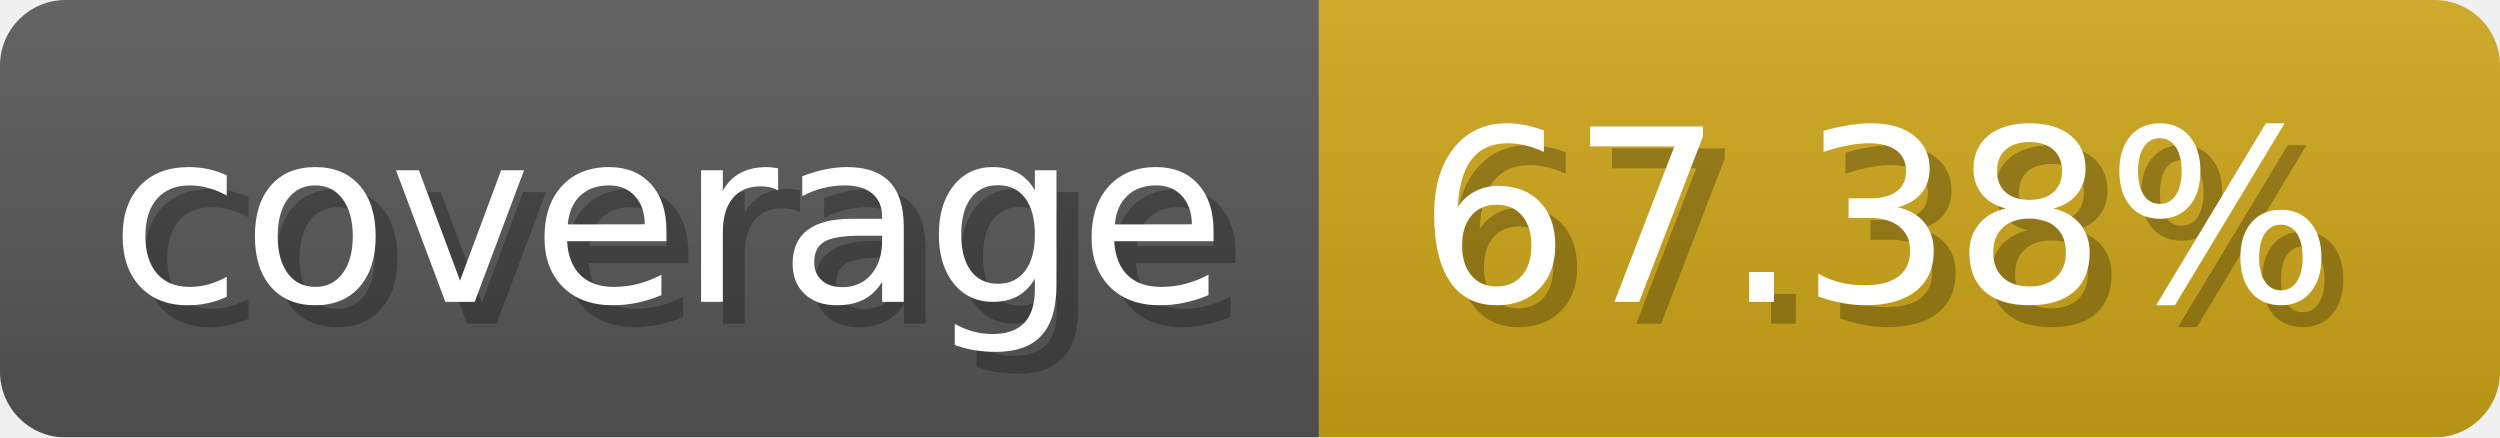
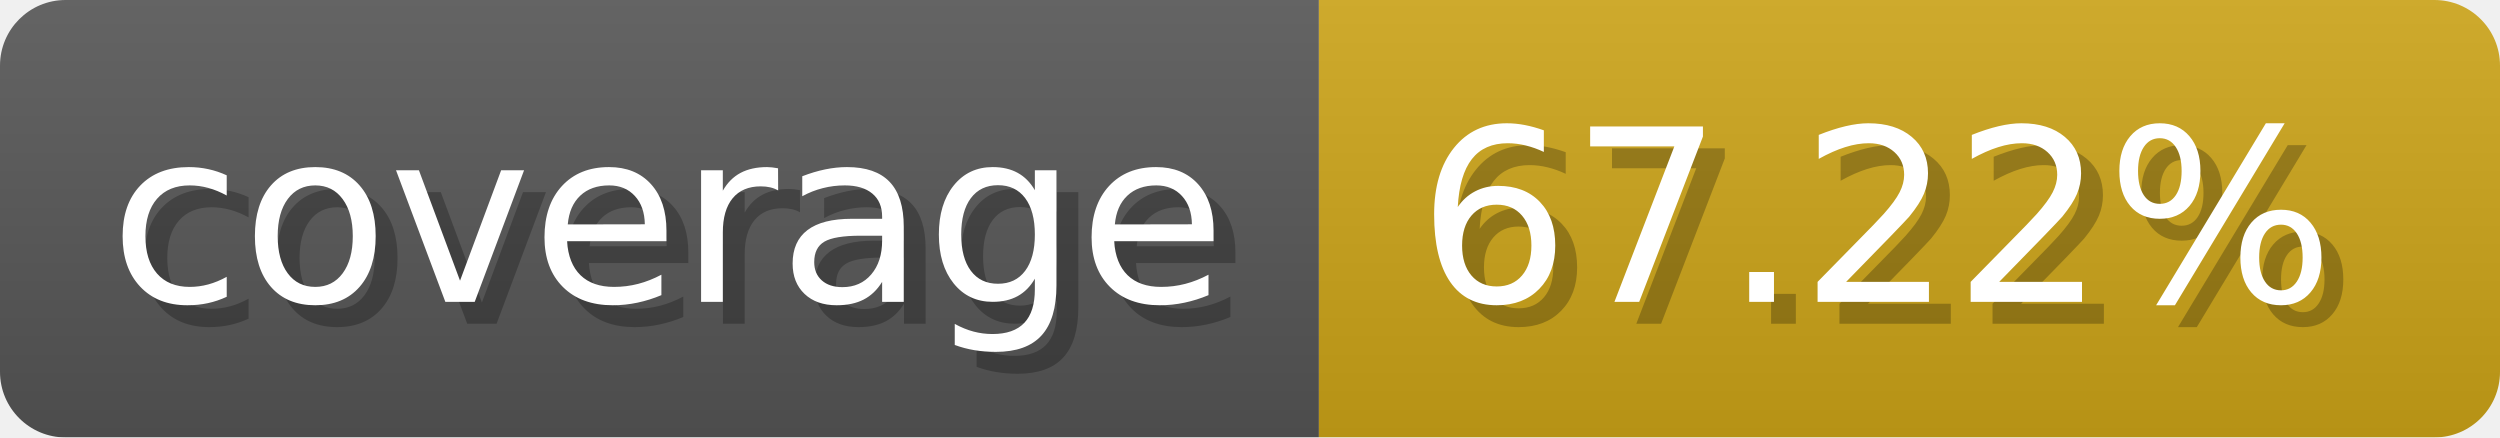
- <svg xmlns="http://www.w3.org/2000/svg" width="114.3" height="20" viewBox="0 0 1143 200" role="img" aria-label="coverage: 67.38%">
-   <linearGradient id="yNGPf" x2="0" y2="100%">
+ <svg xmlns="http://www.w3.org/2000/svg" width="114.3" height="20" viewBox="0 0 1143 200" role="img" aria-label="coverage: 67.22%">
+   <linearGradient id="puIdl" x2="0" y2="100%">
    <stop offset="0" stop-opacity=".1" stop-color="#EEE" />
    <stop offset="1" stop-opacity=".1" />
  </linearGradient>
-   <mask id="YgNPf">
+   <mask id="QMOEK">
    <rect width="1143" height="200" rx="30" fill="#FFF" />
  </mask>
-   <g mask="url(#YgNPf)">
+   <g mask="url(#QMOEK)">
    <rect width="603" height="200" fill="#555" />
    <rect width="540" height="200" fill="#cba317" x="603" />
-     <rect width="1143" height="200" fill="url(#yNGPf)" />
+     <rect width="1143" height="200" fill="url(#puIdl)" />
  </g>
  <g aria-hidden="true" fill="#fff" text-anchor="start" font-family="Verdana,DejaVu Sans,sans-serif" font-size="110">
    <text x="60" y="148" textLength="503" fill="#000" opacity="0.25">coverage</text>
    <text x="50" y="138" textLength="503">coverage</text>
-     <text x="658" y="148" textLength="440" fill="#000" opacity="0.25">67.38%</text>
-     <text x="648" y="138" textLength="440">67.38%</text>
+     <text x="658" y="148" textLength="440" fill="#000" opacity="0.25">67.22%</text>
+     <text x="648" y="138" textLength="440">67.22%</text>
  </g>
</svg>
